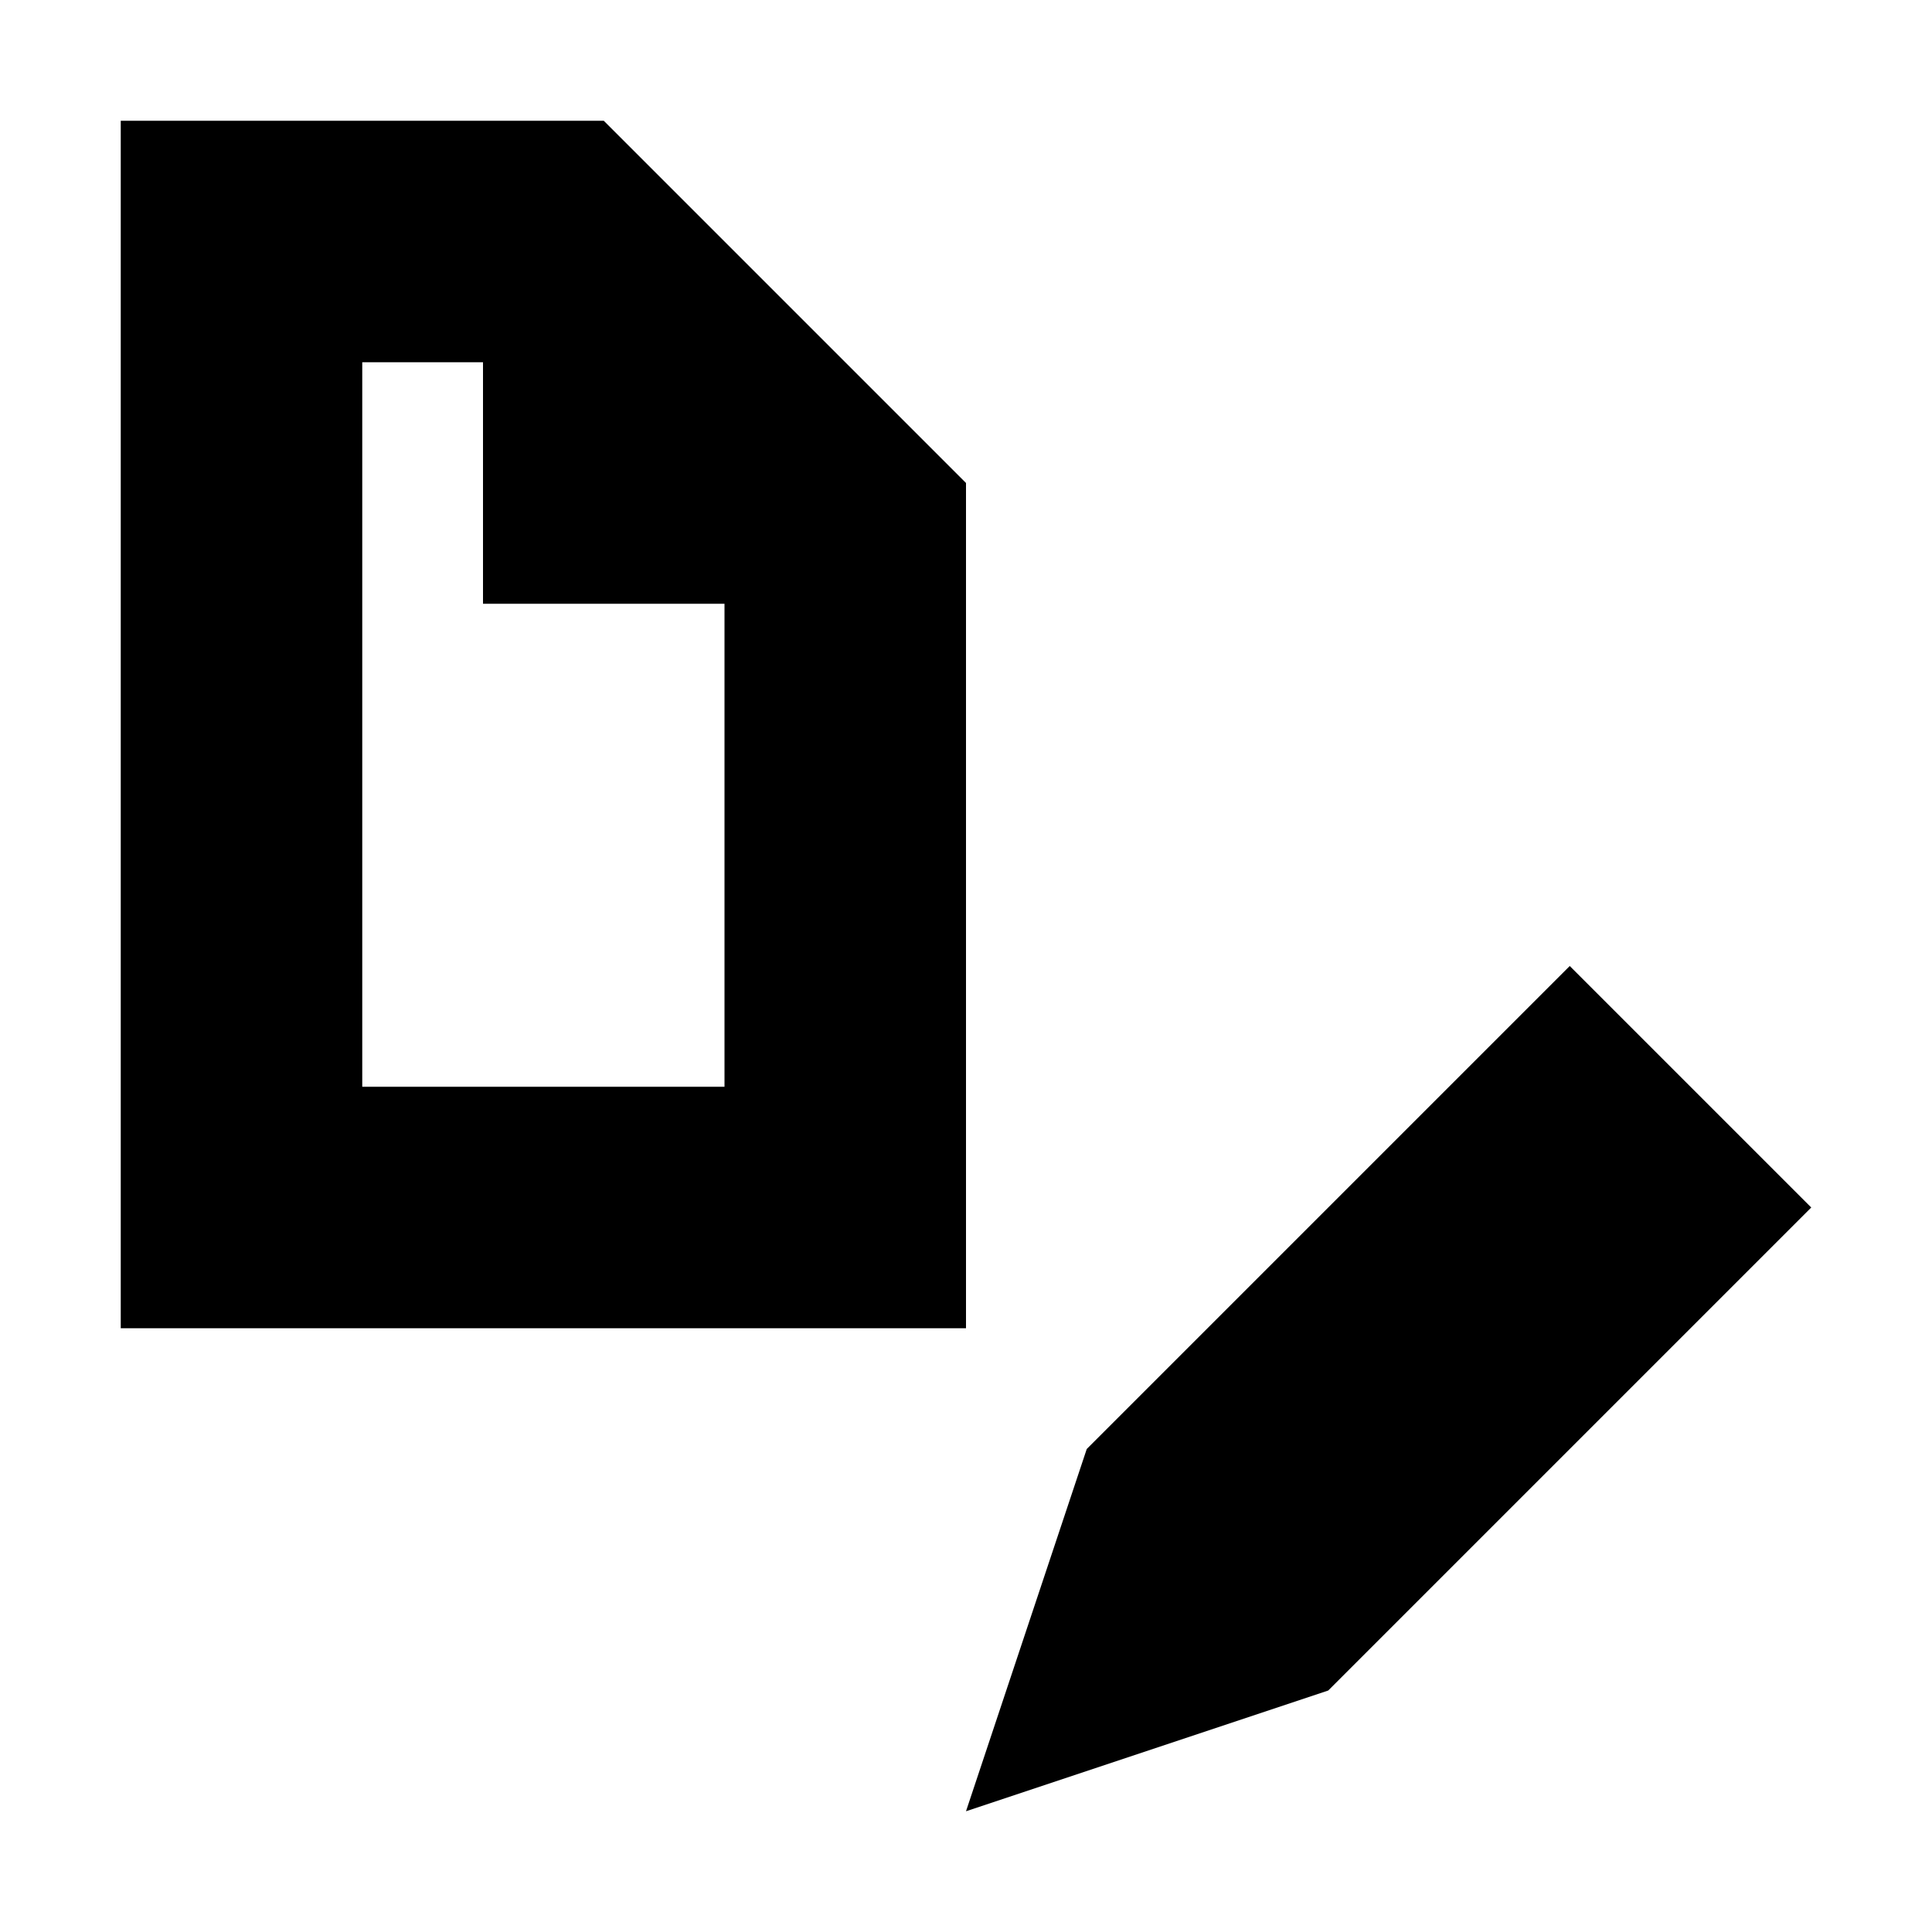
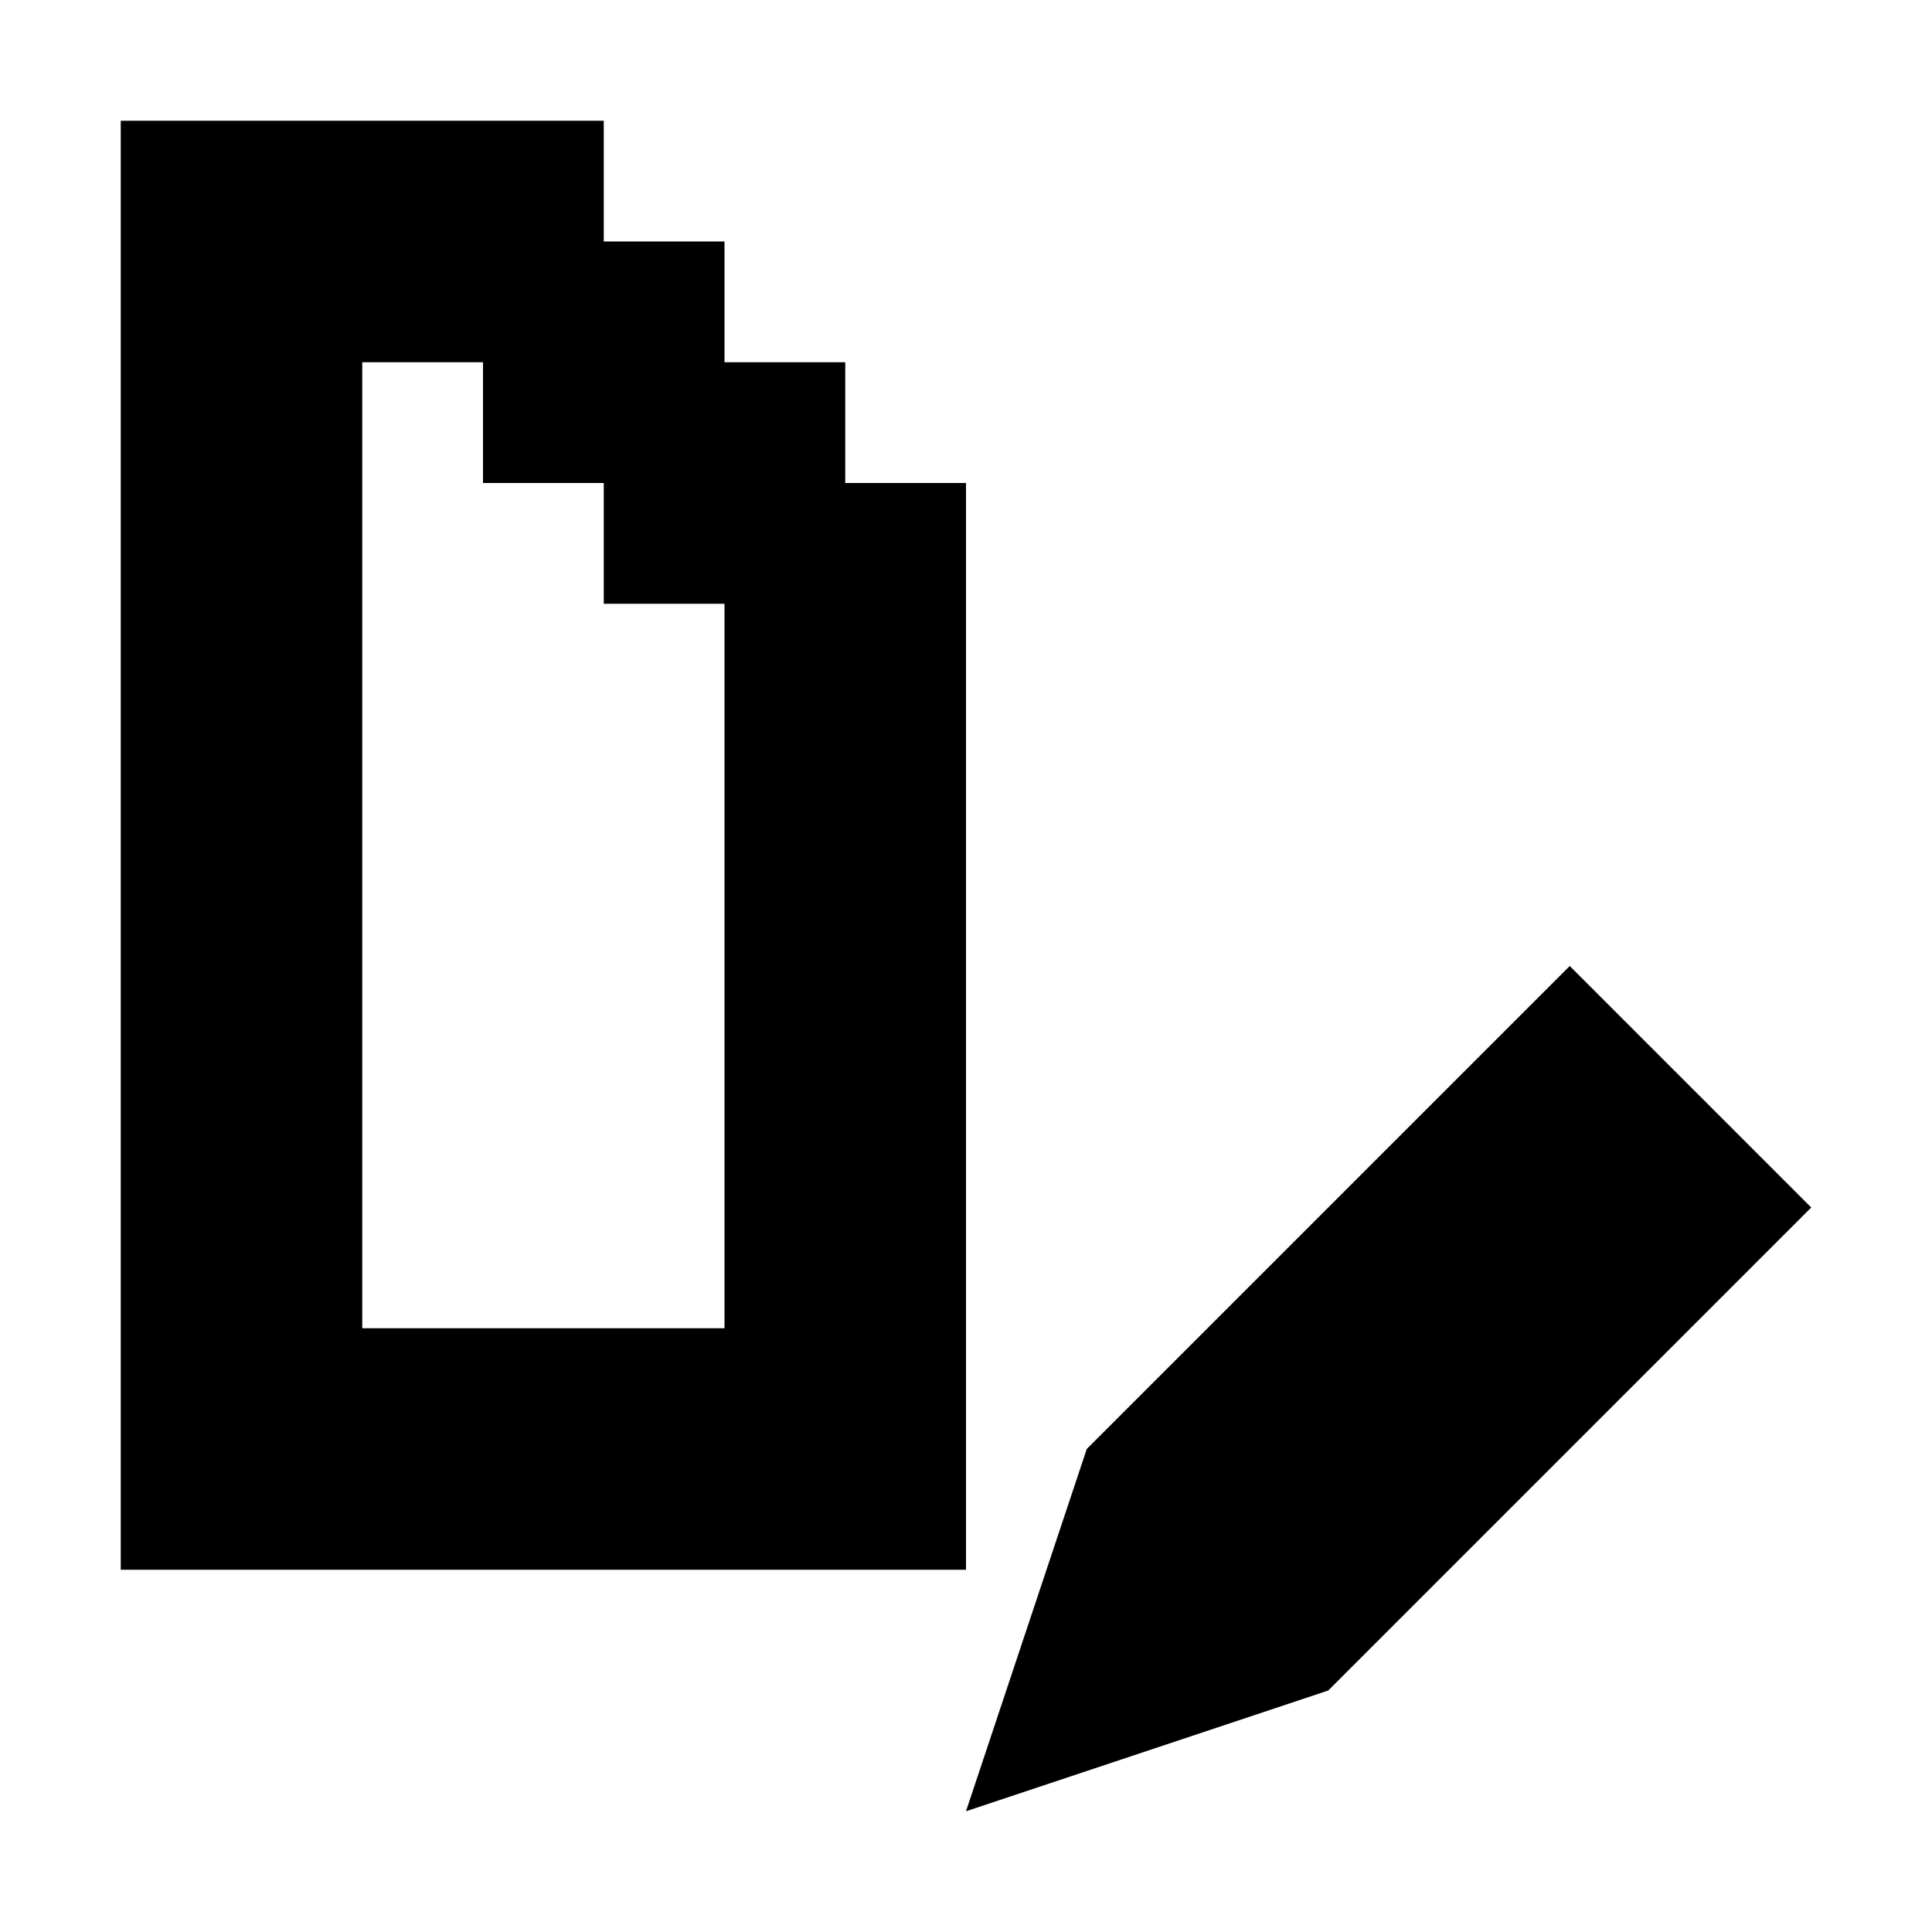
<svg xmlns="http://www.w3.org/2000/svg" width="16" height="16" viewBox="0 0 16 16" role="img" aria-label="Create torrent">
  <g color="#000">
-     <path d="M1 1 H5 L8 4 V11 H1 Z M3 3 V9 H6 V5 H4 V3 Z" fill="currentColor" fill-rule="evenodd" />
+     <path d="M1 1 H5 V2 H1 Z M1 2 H6 V3 H1 Z M1 3 H3 V4 H1 Z M4 3 H7 V4 H4 Z M1 4 H3 V5 H1 Z M5 4 H8 V5 H5 Z M1 5 H3 V6 H1 Z M6 5 H8 V6 H6 Z M1 6 H3 V7 H1 Z M6 6 H8 V7 H6 Z M1 7 H3 V8 H1 Z M6 7 H8 V8 H6 Z M1 8 H3 V9 H1 Z M6 8 H8 V9 H6 Z M1 9 H3 V10 H1 Z M6 9 H8 V10 H6 Z M1 10 H3 V11 H1 Z M6 10 H8 V11 H6 Z M1 11 H8 V12 H1 Z M1 12 H8 V13 H1 Z" fill="currentColor" />
    <path d="M9 12 L13 8 L15 10 L11 14 L8 15 Z" fill="currentColor" />
  </g>
</svg>
